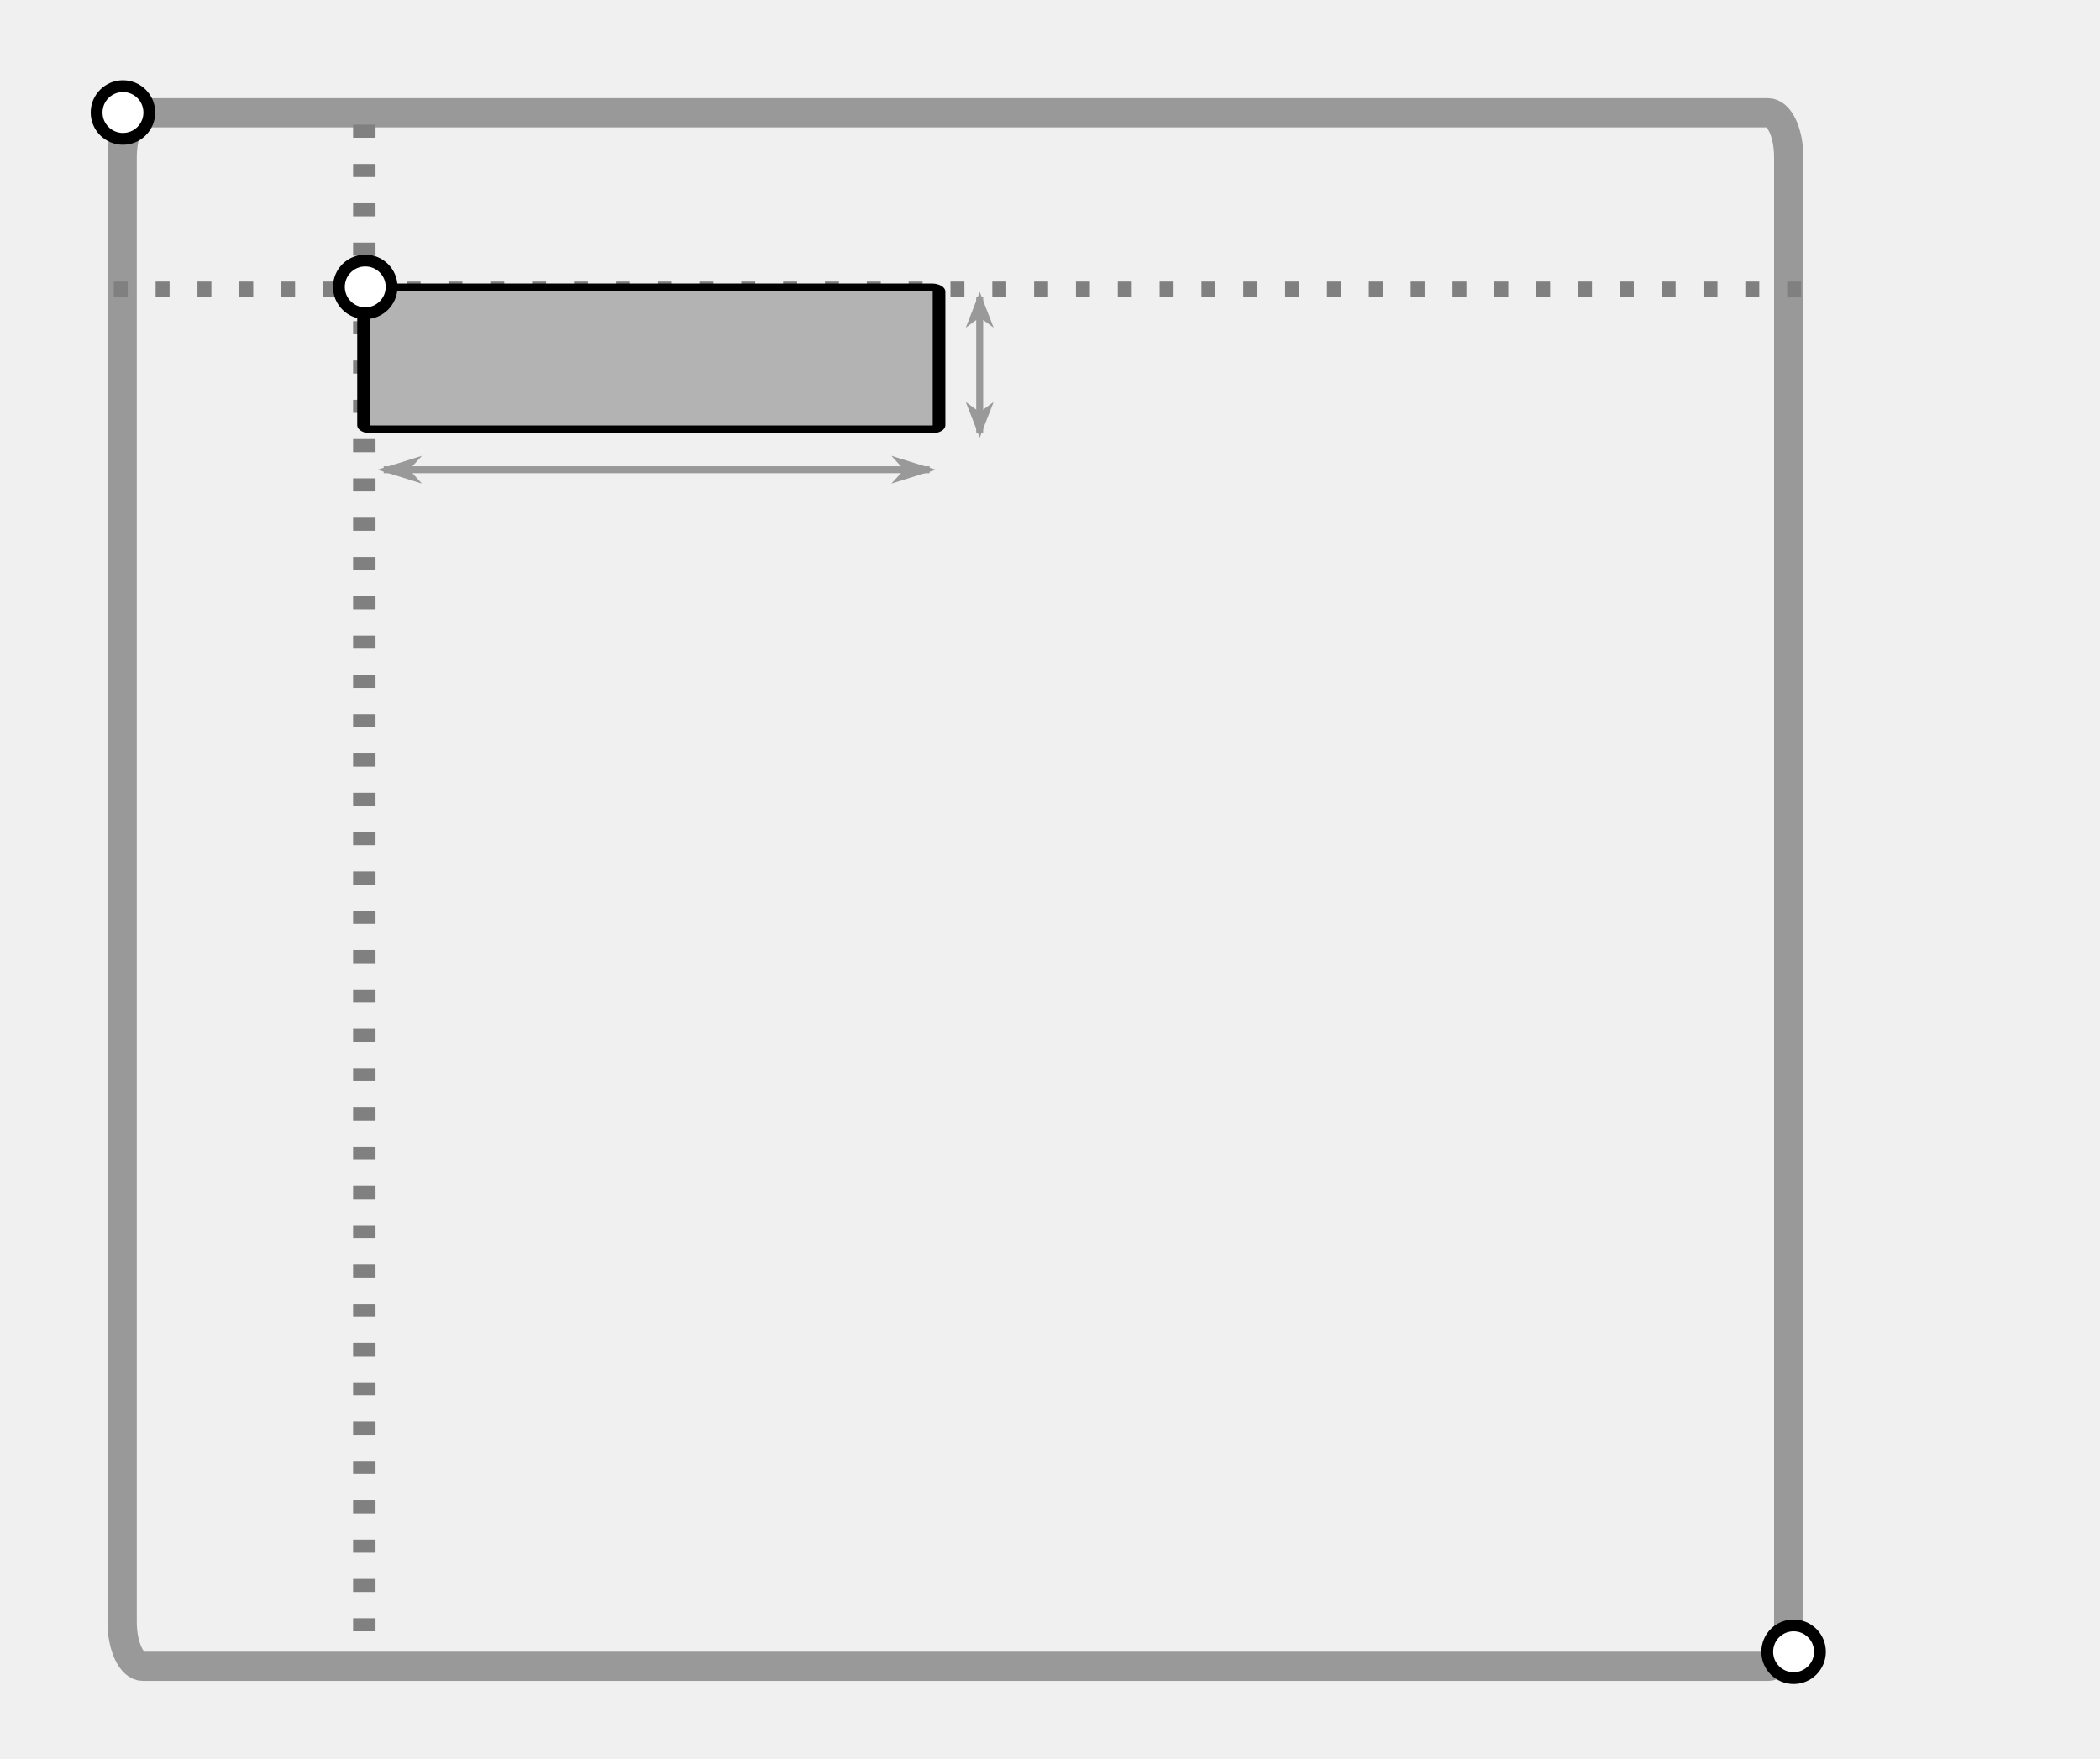
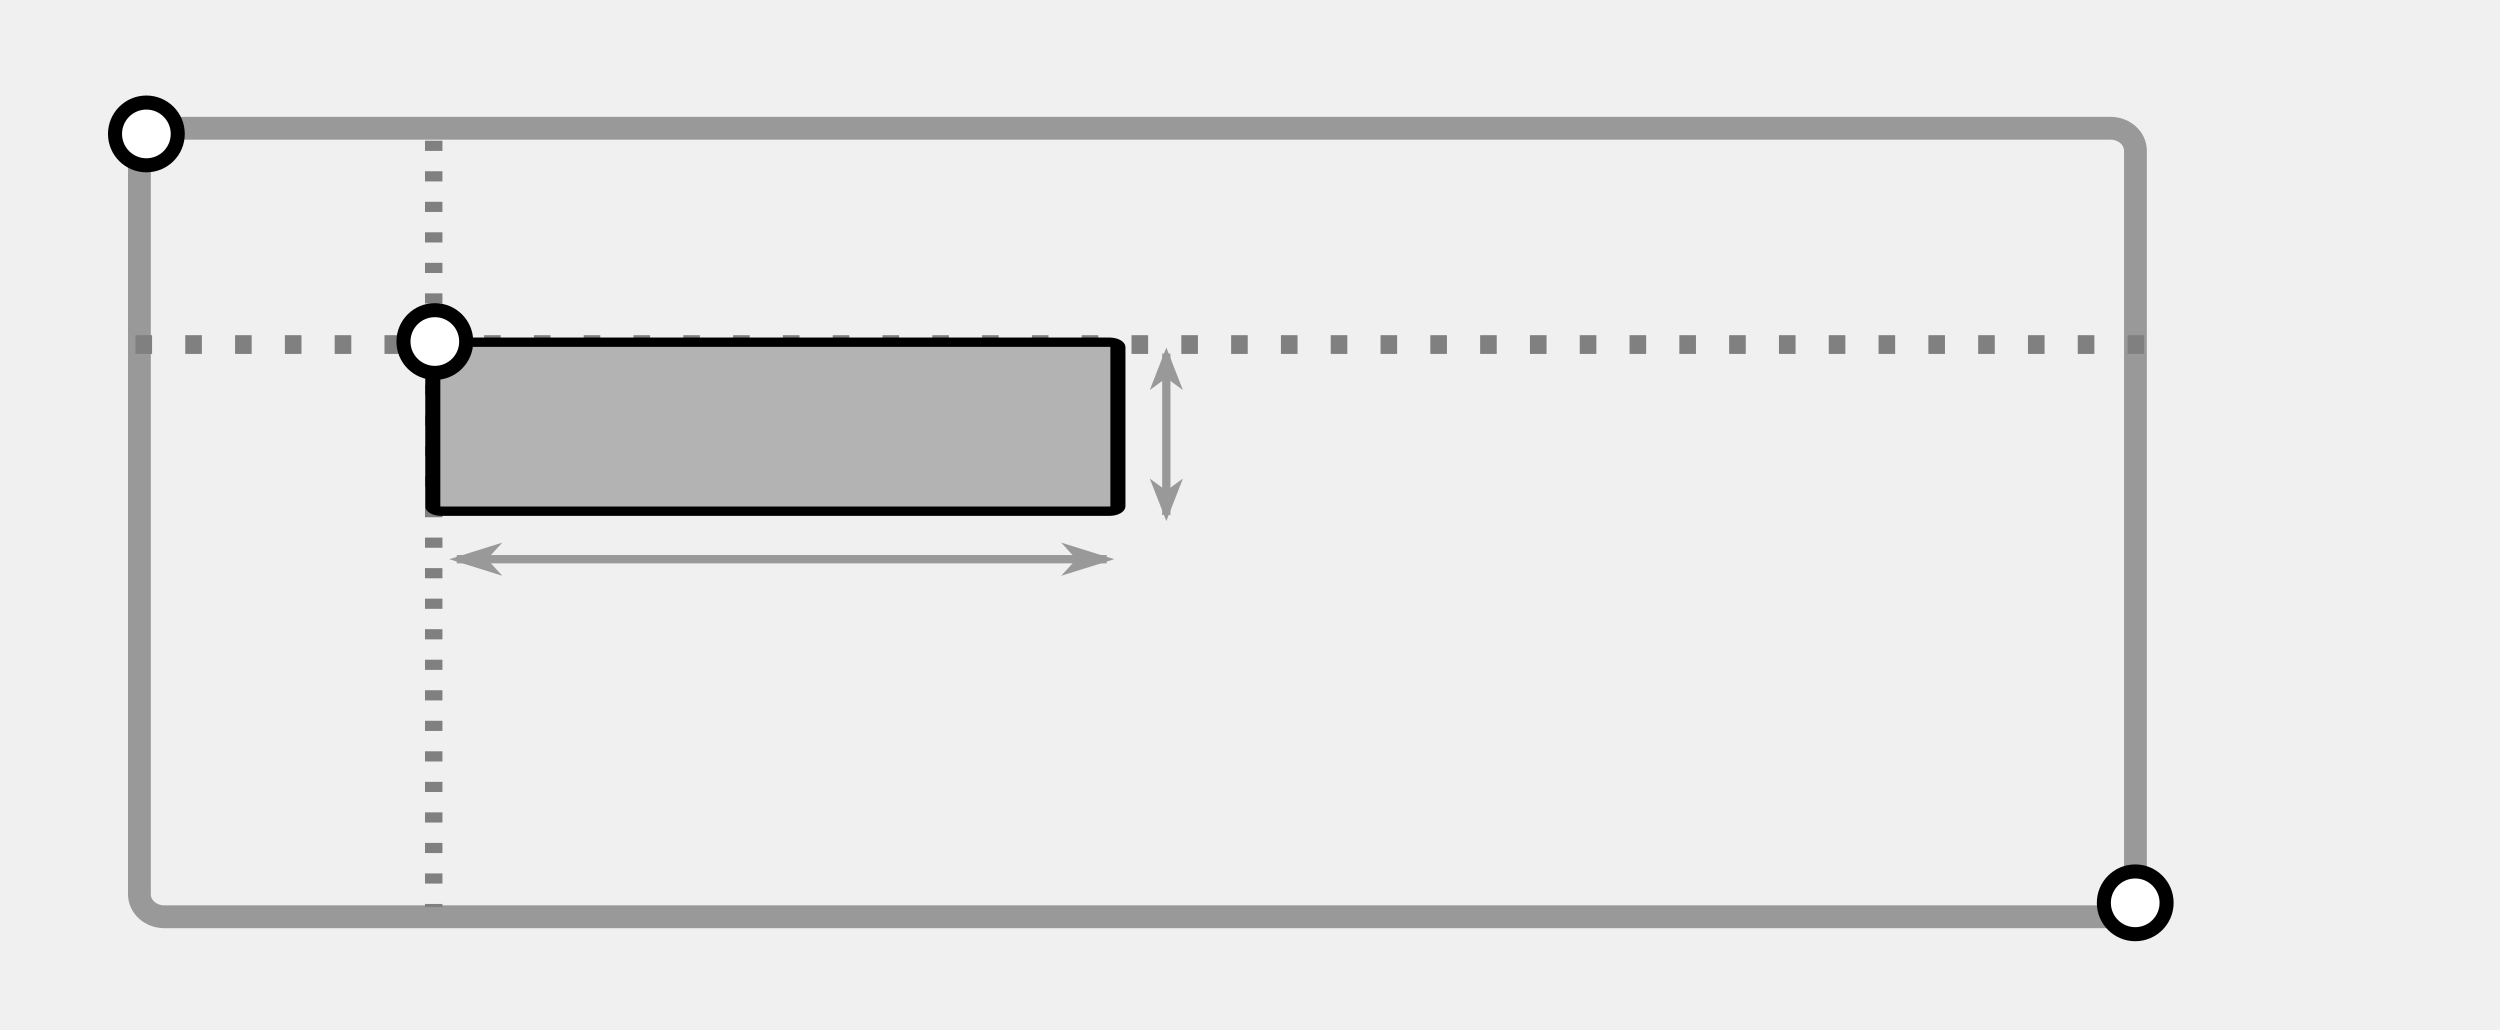
- <svg xmlns="http://www.w3.org/2000/svg" width="1067.205" height="893.667" viewBox="0 0 301.189 252.213" version="1.1" id="svg8">
+ <svg xmlns="http://www.w3.org/2000/svg" width="1067.205" height="439.668" viewBox="0 0 301.189 124.084" version="1.1" id="svg8">
  <defs id="defs2">
    <marker orient="auto" refY="0" refX="0" id="Arrow1Lstart" style="overflow:visible">
      <path id="path4196" d="M 0,0 5,-5 -12.5,0 5,5 0,0 z" style="fill-rule:evenodd;stroke:#000000;stroke-width:1pt" transform="matrix(0.8,0,0,0.8,10,0)" />
    </marker>
    <marker orient="auto" refY="0" refX="0" id="Arrow1Mstart" style="overflow:visible">
      <path id="path1010" d="M 0,0 5,-5 -12.5,0 5,5 0,0 z" style="fill:#000000;fill-opacity:1;fill-rule:evenodd;stroke:#000000;stroke-width:1pt;stroke-opacity:1" transform="matrix(0.4,0,0,0.4,4,0)" />
    </marker>
    <marker orient="auto" refY="0" refX="0" id="Arrow1Mend" style="overflow:visible">
      <path id="path918" d="M 0,0 5,-5 -12.5,0 5,5 0,0 z" style="fill:#000000;fill-opacity:1;fill-rule:evenodd;stroke:#000000;stroke-width:1pt;stroke-opacity:1" transform="matrix(-0.4,0,0,-0.4,-4,0)" />
    </marker>
    <marker orient="auto" refY="0" refX="0" id="Arrow2Lend" style="overflow:visible">
      <path id="path930" style="fill:#000000;fill-opacity:1;fill-rule:evenodd;stroke:#000000;stroke-width:0.625;stroke-linejoin:round;stroke-opacity:1" d="M 8.719,4.034 -2.207,0.016 8.719,-4.002 c -1.745,2.372 -1.735,5.617 -6e-7,8.035 z" transform="matrix(-1.1,0,0,-1.1,-1.1,0)" />
    </marker>
    <marker orient="auto" refY="0" refX="0" id="Arrow1Lend" style="overflow:visible">
      <path id="path912" d="M 0,0 5,-5 -12.5,0 5,5 0,0 z" style="fill:#000000;fill-opacity:1;fill-rule:evenodd;stroke:#000000;stroke-width:1pt;stroke-opacity:1" transform="matrix(-0.8,0,0,-0.8,-10,0)" />
    </marker>
    <marker orient="auto" refY="0" refX="0" id="Arrow1Mend-2" style="overflow:visible">
      <path id="path918-7" d="M 0,0 5,-5 -12.5,0 5,5 z" style="fill:#000000;fill-opacity:1;fill-rule:evenodd;stroke:#000000;stroke-width:1pt;stroke-opacity:1" transform="matrix(-0.4,0,0,-0.4,-4,0)" />
    </marker>
    <marker orient="auto" refY="0" refX="0" id="Arrow1Mstart-0" style="overflow:visible">
      <path id="path1010-3" d="M 0,0 5,-5 -12.5,0 5,5 z" style="fill:#000000;fill-opacity:1;fill-rule:evenodd;stroke:#000000;stroke-width:1pt;stroke-opacity:1" transform="matrix(0.4,0,0,0.4,4,0)" />
    </marker>
    <marker orient="auto" refY="0" refX="0" id="Arrow1Mend-2-0" style="overflow:visible">
      <path id="path918-7-2" d="M 0,0 5,-5 -12.5,0 5,5 z" style="fill:#000000;fill-opacity:1;fill-rule:evenodd;stroke:#000000;stroke-width:1pt;stroke-opacity:1" transform="matrix(-0.4,0,0,-0.4,-4,0)" />
    </marker>
    <marker orient="auto" refY="0" refX="0" id="Arrow1Mstart-0-0" style="overflow:visible">
      <path id="path1010-3-6" d="M 0,0 5,-5 -12.5,0 5,5 z" style="fill:#000000;fill-opacity:1;fill-rule:evenodd;stroke:#000000;stroke-width:1pt;stroke-opacity:1" transform="matrix(0.4,0,0,0.4,4,0)" />
    </marker>
    <marker orient="auto" refY="0" refX="0" id="Arrow1Mend-2-0-2" style="overflow:visible">
      <path id="path918-7-2-8" d="M 0,0 5,-5 -12.5,0 5,5 z" style="fill:#000000;fill-opacity:1;fill-rule:evenodd;stroke:#000000;stroke-width:1pt;stroke-opacity:1" transform="matrix(-0.4,0,0,-0.4,-4,0)" />
    </marker>
    <marker orient="auto" refY="0" refX="0" id="Arrow1Mstart-5" style="overflow:visible">
      <path id="path1010-39" d="M 0,0 5,-5 -12.5,0 5,5 z" style="fill:#000000;fill-opacity:1;fill-rule:evenodd;stroke:#000000;stroke-width:1pt;stroke-opacity:1" transform="matrix(0.4,0,0,0.4,4,0)" />
    </marker>
    <marker orient="auto" refY="0" refX="0" id="Arrow1Mend-2-3" style="overflow:visible">
      <path id="path918-7-1" d="M 0,0 5,-5 -12.5,0 5,5 z" style="fill:#000000;fill-opacity:1;fill-rule:evenodd;stroke:#000000;stroke-width:1pt;stroke-opacity:1" transform="matrix(-0.4,0,0,-0.4,-4,0)" />
    </marker>
  </defs>
  <g id="layer1" transform="translate(547.5137,79.08134)">
-     <rect style="fill:none;stroke:#999999;stroke-width:4.199;stroke-linecap:round;stroke-linejoin:round;stroke-miterlimit:8;stroke-opacity:1;stroke-dasharray:none;stroke-dashoffset:0" id="rect815" width="239.025" height="222.807" x="-529.995" y="-62.905" rx="2.983" ry="6.361" />
+     <rect style="fill:none;stroke:#999999;stroke-width:2.75;stroke-linecap:round;stroke-linejoin:round;stroke-miterlimit:8;stroke-opacity:1;stroke-dasharray:none;stroke-dashoffset:0" id="rect815" width="240.474" height="94.998" x="-530.719" y="-63.63" rx="3.001" ry="2.712" />
    <flowRoot xml:space="preserve" id="flowRoot817" style="font-size:40px;font-style:normal;font-weight:bold;line-height:125%;letter-spacing:0px;word-spacing:0px;fill:#999999;fill-opacity:1;stroke:none;font-family:Sans;-inkscape-font-specification:Sans Bold" transform="matrix(0.2645833,0,0,0.2645833,-6.803571,-183.6964)">
      <flowRegion id="flowRegion819">
        <rect id="rect821" width="465.714" height="208.571" x="-2045.714" y="391.091" style="fill:#999999" />
      </flowRegion>
      <flowPara id="flowPara823">(0,0)</flowPara>
    </flowRoot>
-     <flowRoot xml:space="preserve" id="flowRoot817-5" style="font-size:40px;font-style:normal;font-weight:bold;line-height:125%;letter-spacing:0px;word-spacing:0px;fill:#999999;fill-opacity:1;stroke:none;font-family:Sans;-inkscape-font-specification:Sans Bold" transform="matrix(0.2645833,0,0,0.2645833,226.0848,58.58419)">
+     <flowRoot xml:space="preserve" id="flowRoot817-5" style="font-size:40px;font-style:normal;font-weight:bold;line-height:125%;letter-spacing:0px;word-spacing:0px;fill:#999999;fill-opacity:1;stroke:none;font-family:Sans;-inkscape-font-specification:Sans Bold" transform="matrix(0.2645833,0,0,0.2645833,226.0848,-69.54462)">
      <flowRegion id="flowRegion819-3">
        <rect id="rect821-1" width="465.714" height="208.571" x="-2045.714" y="391.091" style="fill:#999999" />
      </flowRegion>
      <flowPara id="flowPara823-6">(width,height)</flowPara>
    </flowRoot>
    <circle style="fill:#ffffff;fill-opacity:1;stroke:#000000;stroke-width:1.693;stroke-linecap:round;stroke-linejoin:round;stroke-miterlimit:8;stroke-opacity:1;stroke-dasharray:none;stroke-dashoffset:0" id="path849" cx="-529.878" cy="-62.946" r="3.78" d="m -526.098,-62.946 c 0,2.088 -1.692,3.78 -3.78,3.78 -2.088,0 -3.78,-1.692 -3.78,-3.78 0,-2.088 1.692,-3.78 3.78,-3.78 2.087,0 3.78,1.692 3.78,3.78 z" />
-     <circle style="fill:#ffffff;fill-opacity:1;stroke:#000000;stroke-width:1.693;stroke-linecap:round;stroke-linejoin:round;stroke-miterlimit:8;stroke-opacity:1;stroke-dasharray:none;stroke-dashoffset:0" id="path849-7" cx="-290.271" cy="40.411" r="3.78" d="m -286.491,40.411 c 0,2.088 -1.692,3.78 -3.78,3.78 -2.088,0 -3.78,-1.692 -3.78,-3.78 0,-2.088 1.692,-3.78 3.78,-3.78 2.087,0 3.78,1.692 3.78,3.78 z" transform="translate(0,117.4042)" />
+     <circle style="fill:#ffffff;fill-opacity:1;stroke:#000000;stroke-width:1.693;stroke-linecap:round;stroke-linejoin:round;stroke-miterlimit:8;stroke-opacity:1;stroke-dasharray:none;stroke-dashoffset:0" id="path849-7" cx="-290.271" cy="40.411" r="3.78" d="m -286.491,40.411 c 0,2.088 -1.692,3.78 -3.78,3.78 -2.088,0 -3.78,-1.692 -3.78,-3.78 0,-2.088 1.692,-3.78 3.78,-3.78 2.087,0 3.78,1.692 3.78,3.78 z" transform="translate(0,-10.72444)" />
    <path style="fill:none;stroke:#808080;stroke-width:2.258;stroke-linecap:butt;stroke-linejoin:miter;stroke-miterlimit:4;stroke-opacity:1;stroke-dasharray:2, 4;stroke-dashoffset:0" d="m -531.193,-37.571 h 245.798" id="path2124" />
-     <path style="fill:#999999;fill-rule:evenodd;stroke:#808080;stroke-width:3.22;stroke-linecap:butt;stroke-linejoin:miter;stroke-miterlimit:4;stroke-opacity:1;stroke-dasharray:1.879, 3.758;stroke-dashoffset:0" d="M -495.262,-61.203 V 155.713" id="path2124-1" />
+     <path style="fill:#999999;fill-rule:evenodd;stroke:#808080;stroke-width:2.101;stroke-linecap:butt;stroke-linejoin:miter;stroke-miterlimit:4;stroke-opacity:1;stroke-dasharray:1.226, 2.452;stroke-dashoffset:0" d="M -495.262,-62.128 V 30.202" id="path2124-1" />
    <flowRoot xml:space="preserve" id="flowRoot872" style="font-size:40px;font-style:normal;font-weight:bold;line-height:125%;letter-spacing:0px;word-spacing:0px;fill:#808080;fill-opacity:1;stroke:none;font-family:Sans;-inkscape-font-specification:Sans Bold" transform="matrix(0.2645833,0,0,0.2645833,-442.2933,-251.1138)">
      <flowRegion id="flowRegion874" style="fill:#808080">
        <rect id="rect876" width="419" height="53" x="253" y="659.759" style="fill:#808080" />
      </flowRegion>
      <flowPara id="flowPara878">Parent Control</flowPara>
    </flowRoot>
    <g id="g927" transform="matrix(0.9073448,0,0,0.5641144,-59.51155,-21.95274)" style="fill:#b3b3b3">
      <rect ry="1.03" rx="1.135" y="-28.186" x="-480.37" height="36.088" width="90.97" id="rect815-1" style="fill:#b3b3b3;fill-opacity:1;stroke:#000000;stroke-width:2;stroke-linecap:round;stroke-linejoin:round;stroke-miterlimit:8;stroke-opacity:1;stroke-dasharray:none;stroke-dashoffset:0" />
    </g>
    <flowRoot xml:space="preserve" id="flowRoot872-8" style="font-size:40px;font-style:normal;font-weight:bold;line-height:125%;letter-spacing:0px;word-spacing:0px;fill:#333333;fill-opacity:1;stroke:none;font-family:Sans;-inkscape-font-specification:Sans Bold" transform="matrix(0.2645833,0,0,0.2645833,-592.0976,-207.38)">
      <flowRegion id="flowRegion874-6" style="fill:#333333">
        <rect id="rect876-3" width="420" height="137" x="253" y="659.759" style="fill:#333333" />
      </flowRegion>
      <flowPara id="flowPara904" style="text-align:end;text-anchor:end;fill:#333333">Current Control</flowPara>
    </flowRoot>
    <g id="g3912" style="fill:#999999;stroke:none" transform="matrix(0.9131426,0,0,1,-98.26182,-25.11778)">
      <path style="font-size:medium;font-style:normal;font-variant:normal;font-weight:normal;font-stretch:normal;text-indent:0;text-align:start;text-decoration:none;line-height:normal;letter-spacing:normal;word-spacing:normal;text-transform:none;direction:ltr;block-progression:tb;writing-mode:lr-tb;text-anchor:start;baseline-shift:baseline;color:#000000;fill:#999999;fill-opacity:1;stroke:none;stroke-width:1;marker:none;visibility:visible;display:inline;overflow:visible;enable-background:accumulate;font-family:Sans;-inkscape-font-specification:Sans" d="m -431.719,12.906 0,1 85.75,0 0,-1 -85.75,0 z" id="path907-0-2-9" />
      <path style="fill:#999999;fill-opacity:1;fill-rule:evenodd;stroke:none" d="m -349.98,13.406 -2,2 7,-2 -7,-2 z" id="path3918" />
      <path style="fill:#999999;fill-opacity:1;fill-rule:evenodd;stroke:none" d="m -427.71,13.406 2,-2 -7,2 7,2 z" id="path3920" />
    </g>
    <g id="g3922" style="fill:#999999;stroke:none" transform="matrix(1,0,0,0.732896,35.56,-17.38571)">
      <path style="font-size:medium;font-style:normal;font-variant:normal;font-weight:normal;font-stretch:normal;text-indent:0;text-align:start;text-decoration:none;line-height:normal;letter-spacing:normal;word-spacing:normal;text-transform:none;direction:ltr;block-progression:tb;writing-mode:lr-tb;text-anchor:start;baseline-shift:baseline;color:#000000;fill:#999999;fill-opacity:1;fill-rule:evenodd;stroke:none;stroke-width:1;marker:none;visibility:visible;display:inline;overflow:visible;enable-background:accumulate;font-family:Sans;-inkscape-font-specification:Sans" d="m -443.062,-26.062 0,26.531 1,0 0,-26.531 -1,0 z" id="path907-0-4" />
      <path style="fill:#999999;fill-opacity:1;fill-rule:evenodd;stroke:none" d="m -442.558,-22.052 2,2 -2,-7 -2,7 z" id="path3928" />
      <path style="fill:#999999;fill-opacity:1;fill-rule:evenodd;stroke:none" d="m -442.558,-3.524 -2,-2 2,7 2,-7 z" id="path3930" />
    </g>
    <flowRoot xml:space="preserve" id="flowRoot817-9-9-5" style="font-size:40px;font-style:normal;font-weight:bold;line-height:125%;letter-spacing:0px;word-spacing:0px;fill:#999999;fill-opacity:1;stroke:none;font-family:Sans;-inkscape-font-specification:Sans Bold" transform="matrix(0.2645833,0,0,0.2645833,63.04556,-113.4585)">
      <flowRegion id="flowRegion819-1-0-9">
        <rect id="rect821-13-3-33" width="465.714" height="208.571" x="-2045.714" y="391.091" style="fill:#999999" />
      </flowRegion>
      <flowPara id="flowPara823-5-5-5">width = 18</flowPara>
    </flowRoot>
    <flowRoot xml:space="preserve" id="flowRoot817-6" style="font-size:40px;font-style:normal;font-weight:bold;line-height:125%;letter-spacing:0px;word-spacing:0px;fill:#999999;fill-opacity:1;stroke:none;font-family:Sans;-inkscape-font-specification:Sans Bold" transform="matrix(0.2645833,0,0,0.2645833,21.45727,-156.7116)">
      <flowRegion id="flowRegion819-34">
        <rect id="rect821-2" width="465.714" height="208.571" x="-2045.714" y="391.091" style="fill:#999999" />
      </flowRegion>
      <flowPara id="flowPara823-4">(8,5)</flowPara>
    </flowRoot>
    <circle transform="translate(34.75198,25.00928)" style="fill:#ffffff;fill-opacity:1;stroke:#000000;stroke-width:1.693;stroke-linecap:round;stroke-linejoin:round;stroke-miterlimit:8;stroke-opacity:1;stroke-dasharray:none;stroke-dashoffset:0" id="path849-9" cx="-529.878" cy="-62.946" r="3.78" d="m -526.098,-62.946 c 0,2.088 -1.692,3.78 -3.78,3.78 -2.088,0 -3.78,-1.692 -3.78,-3.78 0,-2.088 1.692,-3.78 3.78,-3.78 2.087,0 3.78,1.692 3.78,3.78 z" />
    <flowRoot xml:space="preserve" id="flowRoot817-9-9-5-7" style="font-size:40px;font-style:normal;font-weight:bold;line-height:125%;letter-spacing:0px;word-spacing:0px;fill:#999999;fill-opacity:1;stroke:none;font-family:Sans;-inkscape-font-specification:Sans Bold" transform="matrix(0.2645833,0,0,0.2645833,136.4174,-135.6602)">
      <flowRegion id="flowRegion819-1-0-9-2">
        <rect id="rect821-13-3-33-0" width="465.714" height="208.571" x="-2045.714" y="391.091" style="fill:#999999" />
      </flowRegion>
      <flowPara id="flowPara823-5-5-5-2">height = 6</flowPara>
    </flowRoot>
    <flowRoot xml:space="preserve" id="flowRoot3120" style="font-size:40px;font-style:normal;font-weight:normal;line-height:125%;letter-spacing:0px;word-spacing:0px;fill:#000000;fill-opacity:1;stroke:none;font-family:Sans">
      <flowRegion id="flowRegion3122">
        <rect id="rect3124" width="1004" height="276" x="-181" y="510.711" />
      </flowRegion>
      <flowPara id="flowPara3126" />
    </flowRoot>
  </g>
</svg>
